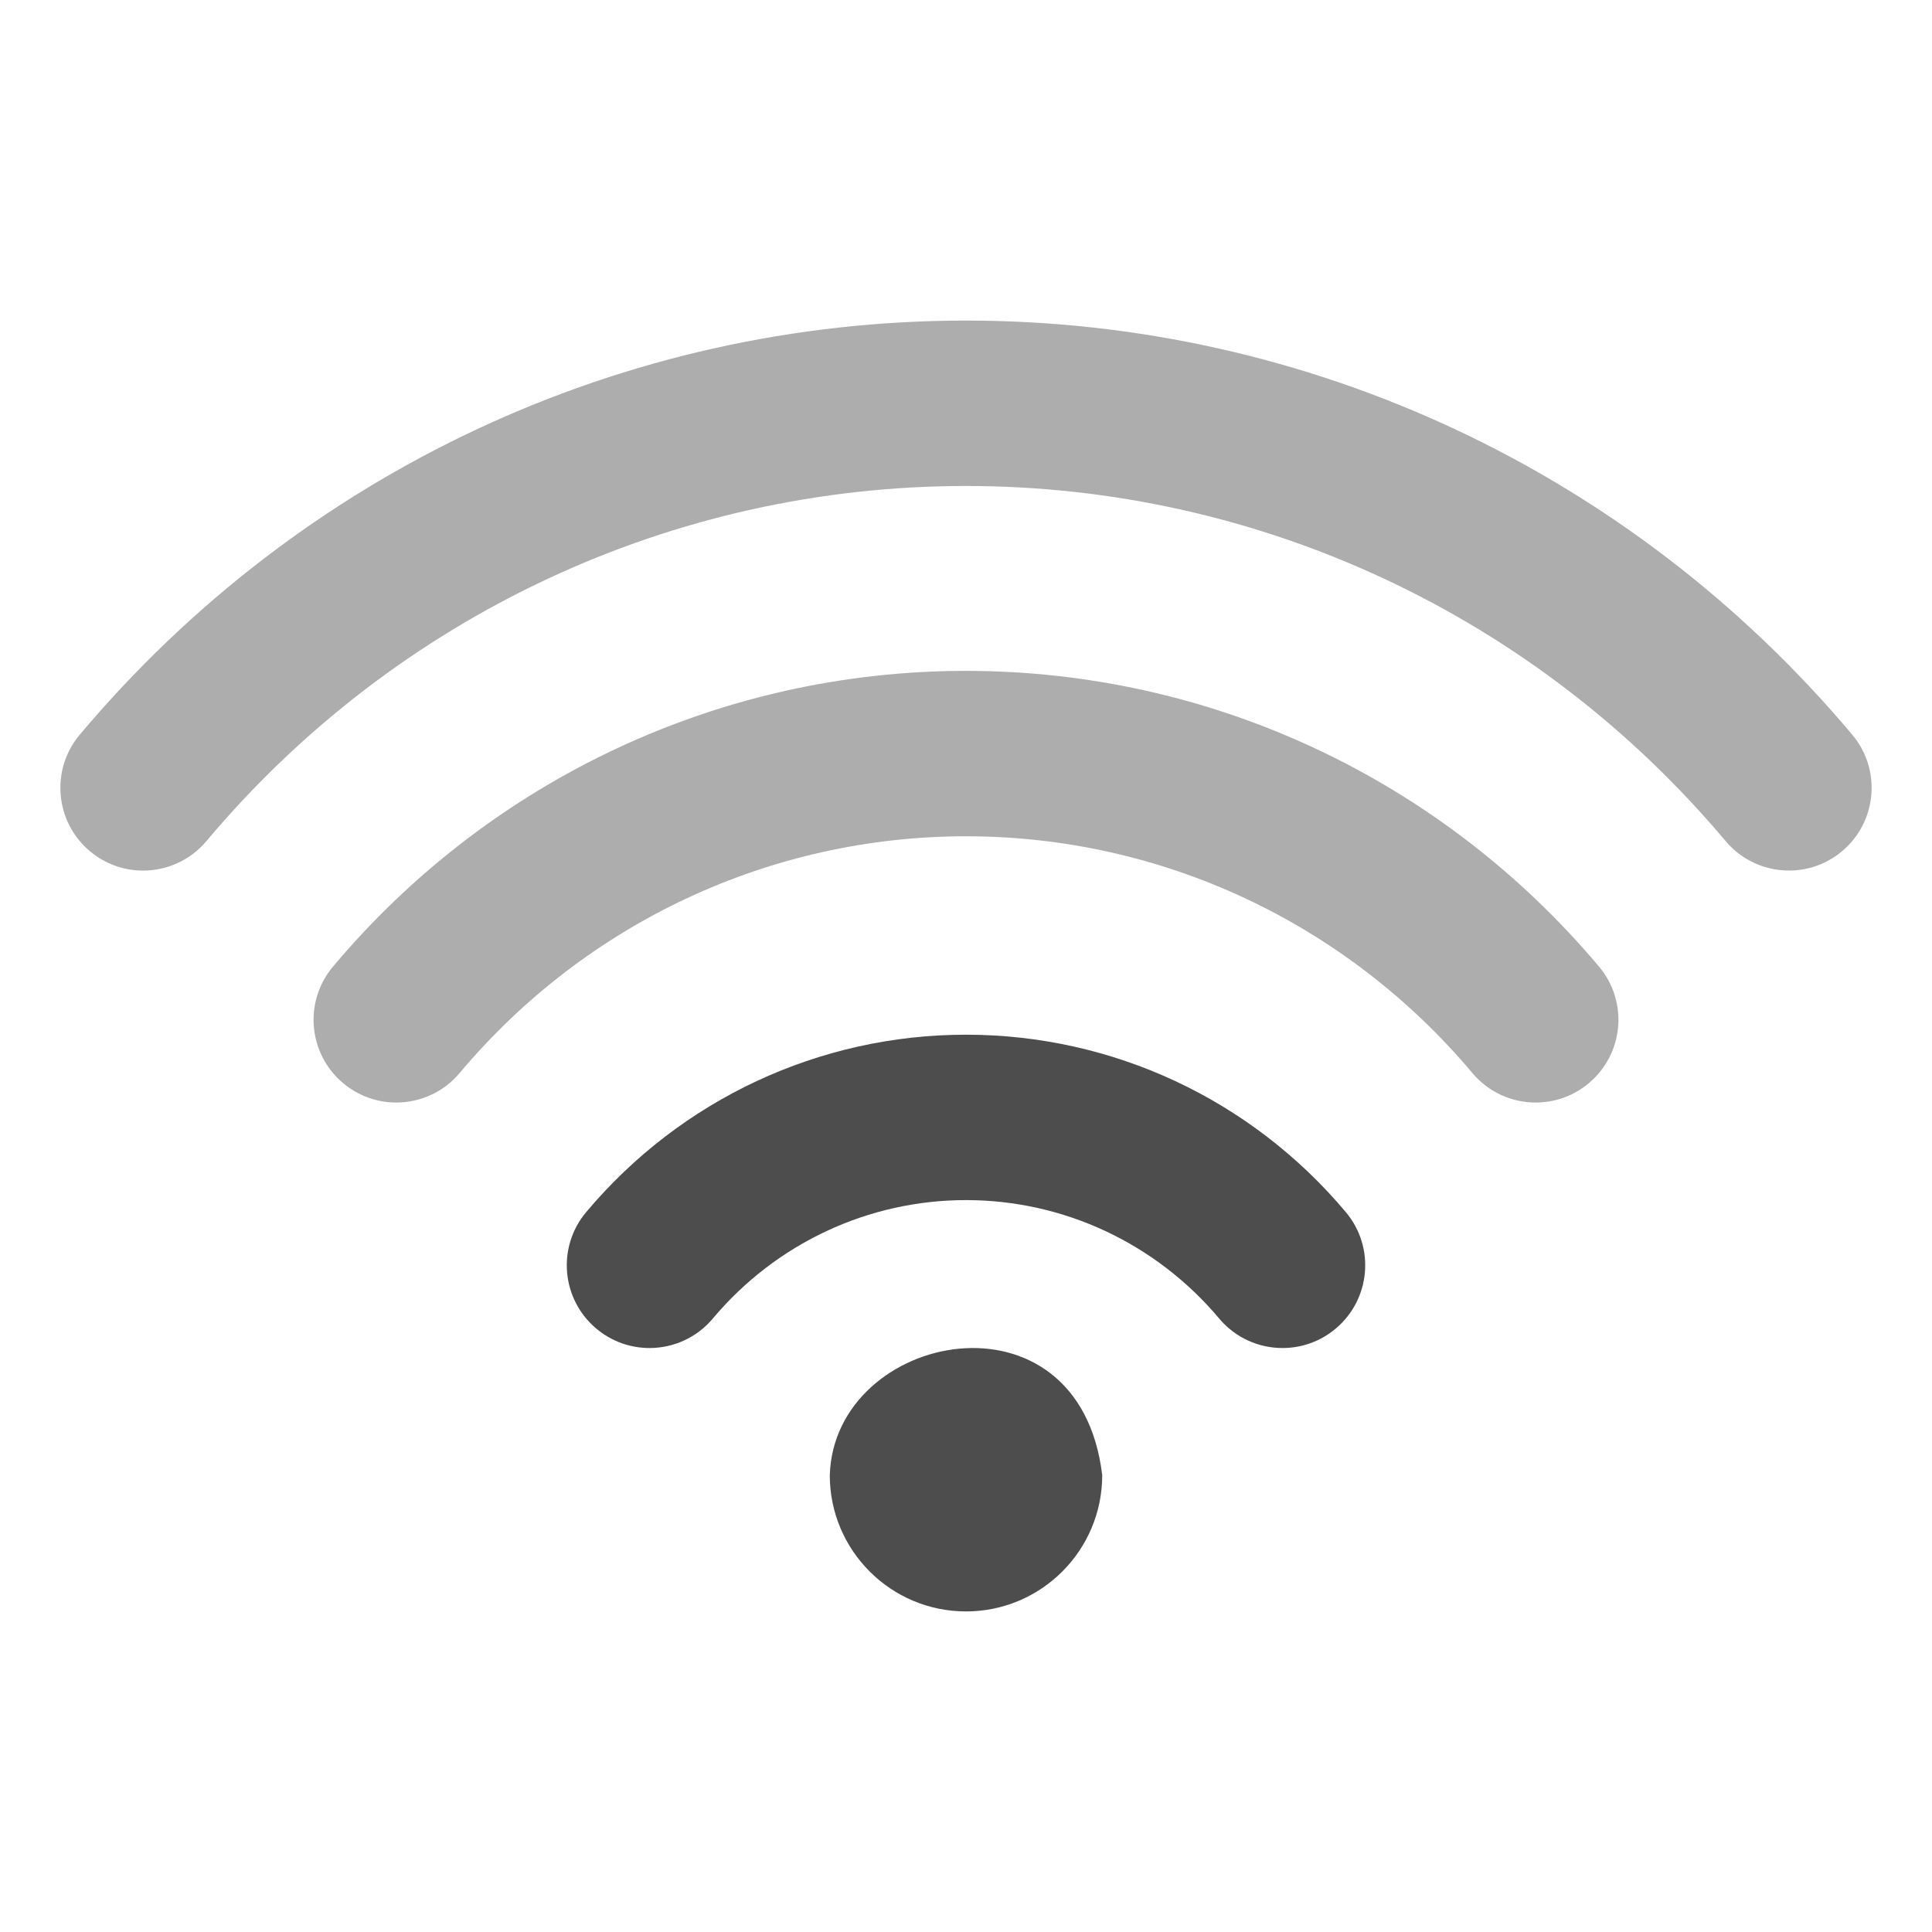
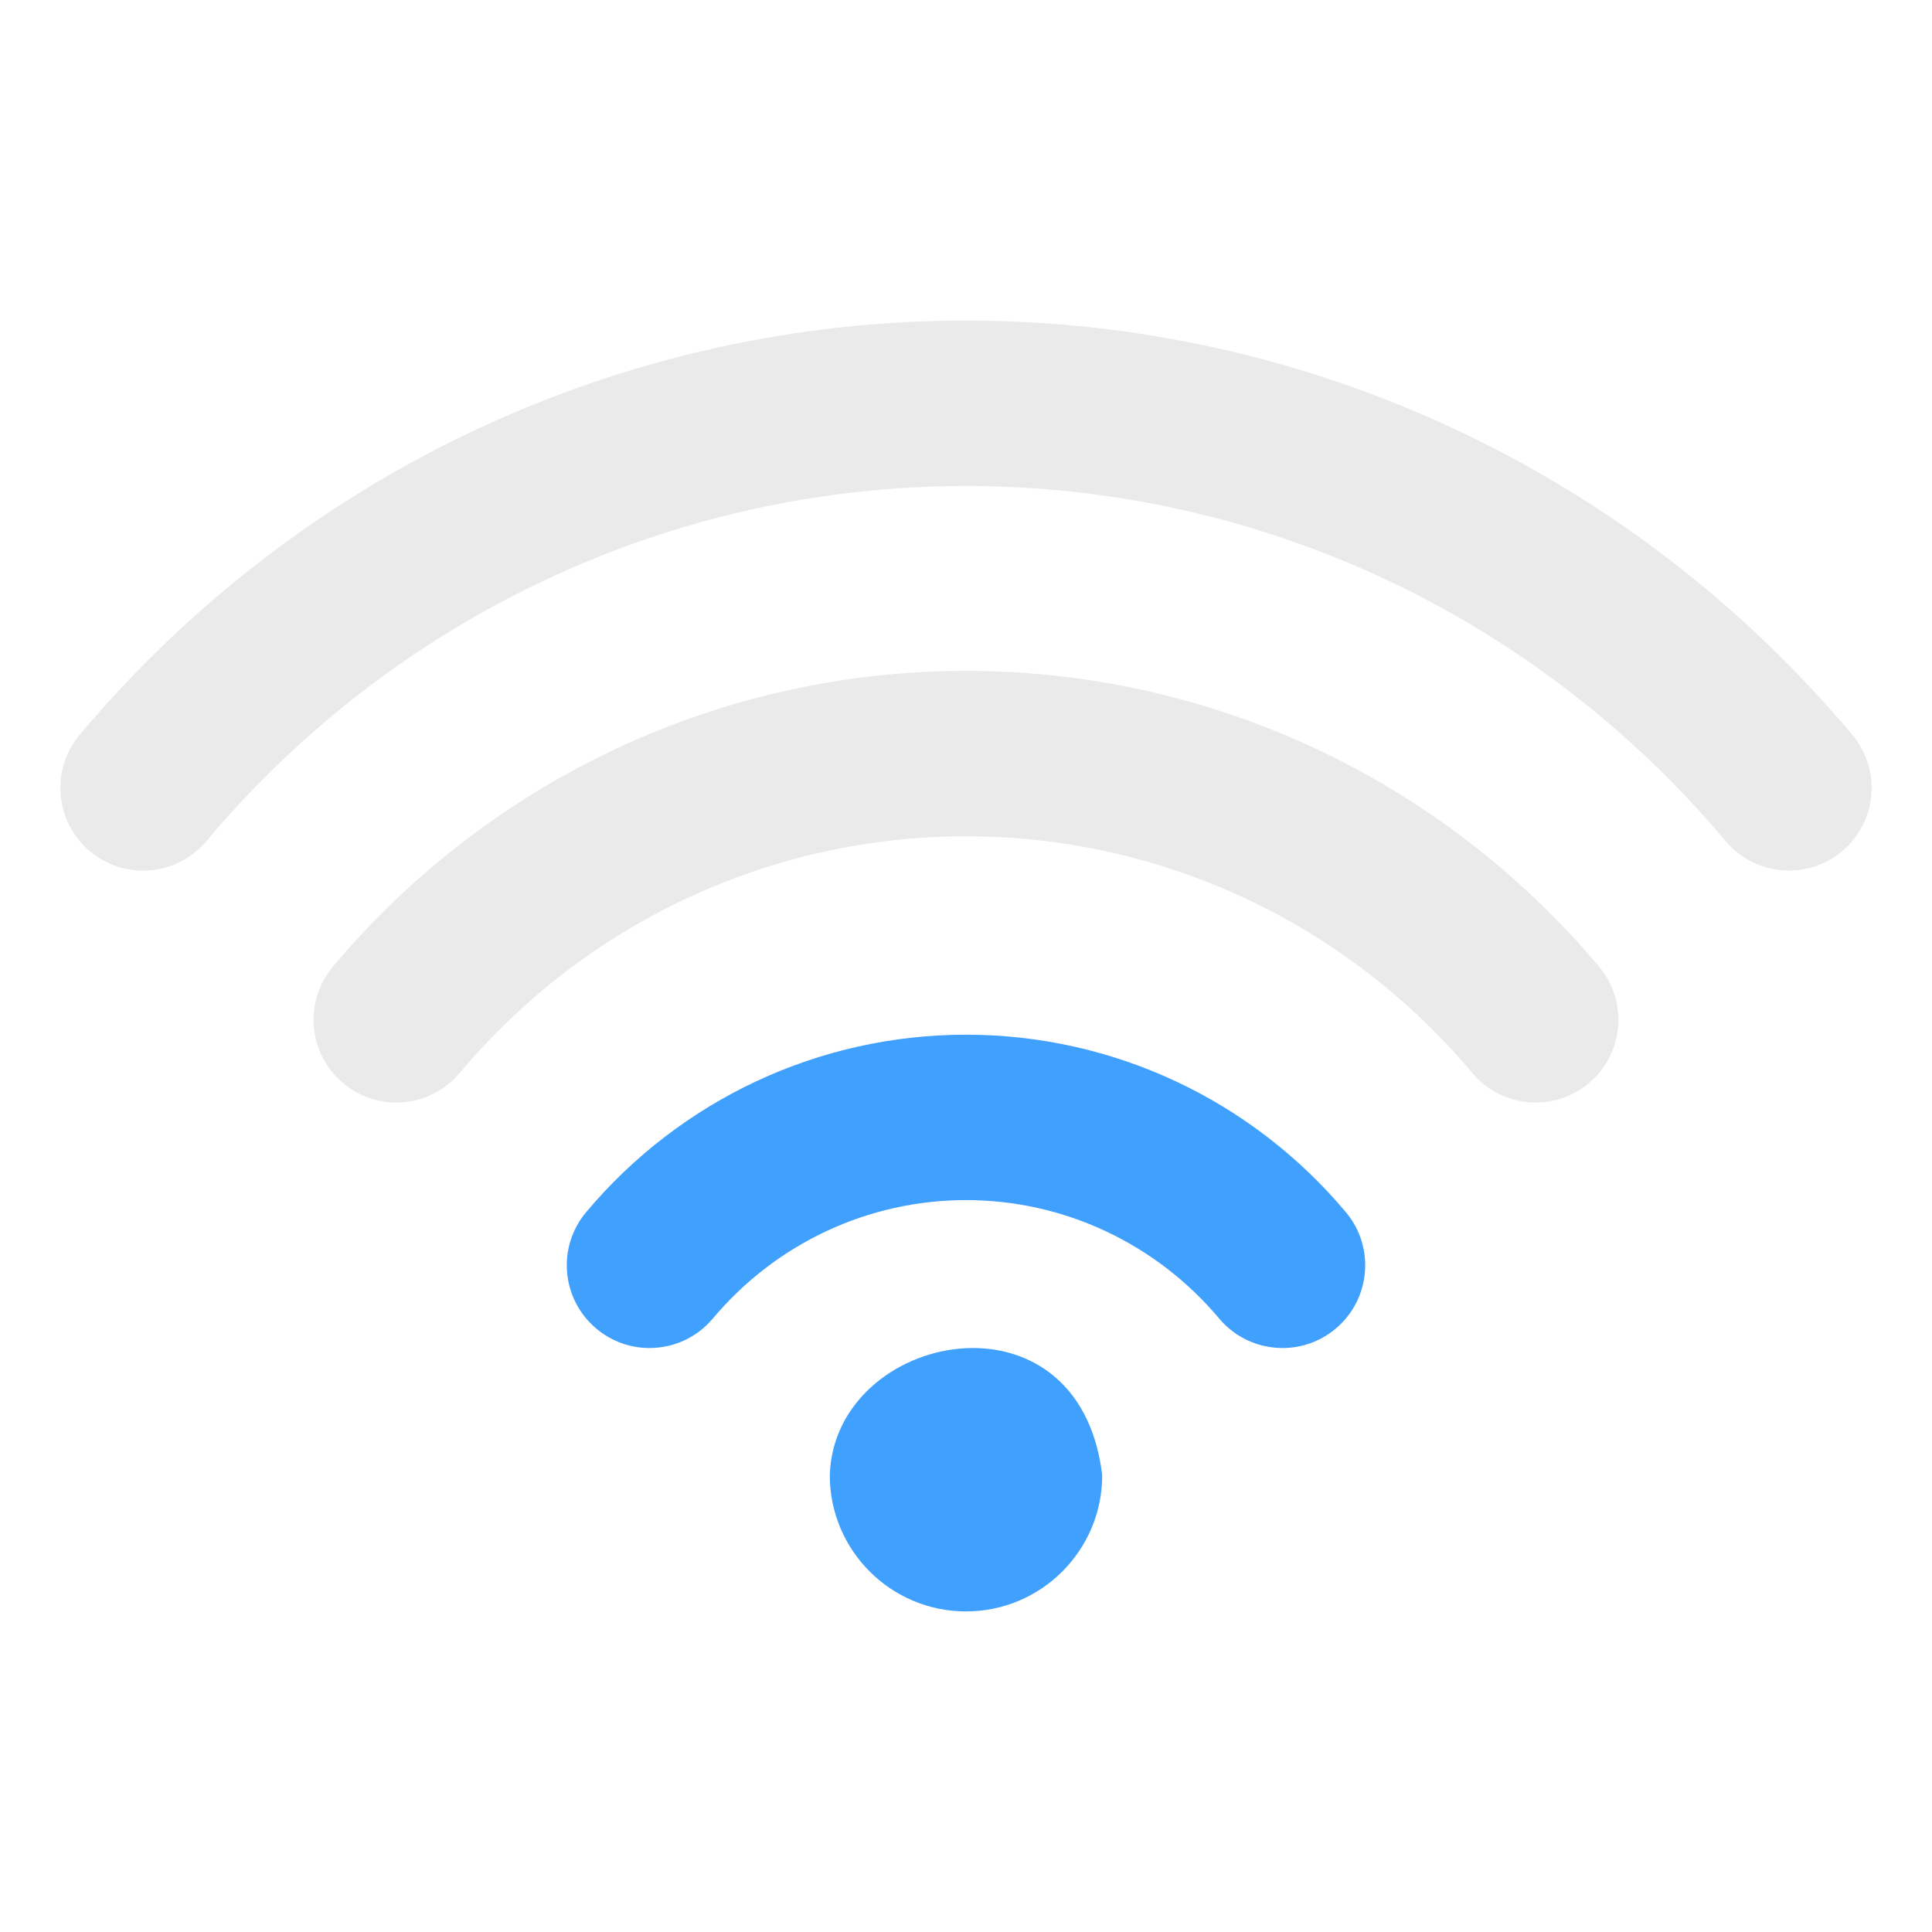
<svg xmlns="http://www.w3.org/2000/svg" version="1.1" width="16" height="16" id="svg3773">
  <defs id="defs3775" />
  <g transform="matrix(0.02451023,0,0,0.02451023,-4.656907,0.6340914)" id="g3-4-8" style="fill:#323232;fill-opacity:0.4">
    <g id="Wi-Fi-38" style="fill:#323232;fill-opacity:0.4">
      <g id="g6-0" style="fill:#323232;fill-opacity:0.4">
        <g style="fill:#323232;fill-opacity:0.4" transform="translate(973.0934,-210.3986)" id="g4692-73">
-           <path style="fill:#4d4d4d;fill-opacity:1" d="m -456.7,534.134 c -49.553,0 -96.331,21.852 -128.335,59.948 -9.93,11.811 -8.402,29.434 3.428,39.363 5.234,4.396 11.605,6.557 17.958,6.557 7.973,0 15.891,-3.39 21.405,-9.966 21.368,-25.429 52.552,-40.016 85.544,-40.016 32.992,0 64.177,14.587 85.544,40.016 5.533,6.595 13.45,9.966 21.405,9.966 6.353,0 12.724,-2.142 17.958,-6.557 11.83,-9.93 13.357,-27.553 3.428,-39.363 -32.005,-38.096 -78.783,-59.948 -128.335,-59.948 z" id="path8-15" />
-           <path style="fill:#323232;fill-opacity:0.4" d="m -456.71,411.206 c -82.545,0 -160.489,36.419 -213.879,99.926 -9.929,11.811 -8.402,29.434 3.428,39.363 5.234,4.396 11.605,6.558 17.958,6.558 7.973,0 15.891,-3.391 21.405,-9.967 42.716,-50.838 105.086,-79.993 171.089,-79.993 66.003,0 128.372,29.155 171.107,79.993 5.533,6.595 13.45,9.967 21.404,9.967 6.353,0 12.724,-2.143 17.959,-6.558 11.829,-9.929 13.356,-27.57 3.428,-39.363 -53.41,-63.506 -131.354,-99.926 -213.899,-99.926 z" id="path8-4-43" />
-           <path style="fill:#323232;fill-opacity:0.4" d="m -157.259,432.768 c -74.739,-88.935 -183.887,-139.923 -299.442,-139.923 -115.555,0 -224.685,50.988 -299.443,139.923 -9.93,11.811 -8.402,29.434 3.428,39.363 5.234,4.396 11.587,6.558 17.939,6.558 7.973,0 15.891,-3.391 21.423,-9.967 64.084,-76.248 157.639,-119.989 256.652,-119.989 99.013,0 192.568,43.741 256.651,119.971 5.533,6.576 13.45,9.967 21.424,9.967 6.353,0 12.724,-2.143 17.958,-6.558 11.811,-9.912 13.34,-27.553 3.41,-39.345 z" id="path8-8-0" />
-           <path style="fill:#4d4d4d;fill-opacity:1" d="m -502.725,682.975 c 0,25.406 20.62,46.025 46.025,46.025 25.405,0 46.025,-20.619 46.025,-46.025 -7.775,-65.326 -90.569,-48.667 -92.049,0 z" id="path8-1-37" />
+           <path style="fill:#40a0fd;fill-opacity:1" d="m -456.7,534.134 c -49.553,0 -96.331,21.852 -128.335,59.948 -9.93,11.811 -8.402,29.434 3.428,39.363 5.234,4.396 11.605,6.557 17.958,6.557 7.973,0 15.891,-3.39 21.405,-9.966 21.368,-25.429 52.552,-40.016 85.544,-40.016 32.992,0 64.177,14.587 85.544,40.016 5.533,6.595 13.45,9.966 21.405,9.966 6.353,0 12.724,-2.142 17.958,-6.557 11.83,-9.93 13.357,-27.553 3.428,-39.363 -32.005,-38.096 -78.783,-59.948 -128.335,-59.948 z" id="path8-15" />
+           <path style="fill:#cccccc;fill-opacity:0.4" d="m -456.71,411.206 c -82.545,0 -160.489,36.419 -213.879,99.926 -9.929,11.811 -8.402,29.434 3.428,39.363 5.234,4.396 11.605,6.558 17.958,6.558 7.973,0 15.891,-3.391 21.405,-9.967 42.716,-50.838 105.086,-79.993 171.089,-79.993 66.003,0 128.372,29.155 171.107,79.993 5.533,6.595 13.45,9.967 21.404,9.967 6.353,0 12.724,-2.143 17.959,-6.558 11.829,-9.929 13.356,-27.57 3.428,-39.363 -53.41,-63.506 -131.354,-99.926 -213.899,-99.926 z" id="path8-4-43" />
+           <path style="fill:#cccccc;fill-opacity:0.4" d="m -157.259,432.768 c -74.739,-88.935 -183.887,-139.923 -299.442,-139.923 -115.555,0 -224.685,50.988 -299.443,139.923 -9.93,11.811 -8.402,29.434 3.428,39.363 5.234,4.396 11.587,6.558 17.939,6.558 7.973,0 15.891,-3.391 21.423,-9.967 64.084,-76.248 157.639,-119.989 256.652,-119.989 99.013,0 192.568,43.741 256.651,119.971 5.533,6.576 13.45,9.967 21.424,9.967 6.353,0 12.724,-2.143 17.958,-6.558 11.811,-9.912 13.34,-27.553 3.41,-39.345 z" id="path8-8-0" />
+           <path style="fill:#40a0fd;fill-opacity:1" d="m -502.725,682.975 c 0,25.406 20.62,46.025 46.025,46.025 25.405,0 46.025,-20.619 46.025,-46.025 -7.775,-65.326 -90.569,-48.667 -92.049,0 z" id="path8-1-37" />
        </g>
      </g>
    </g>
  </g>
</svg>
